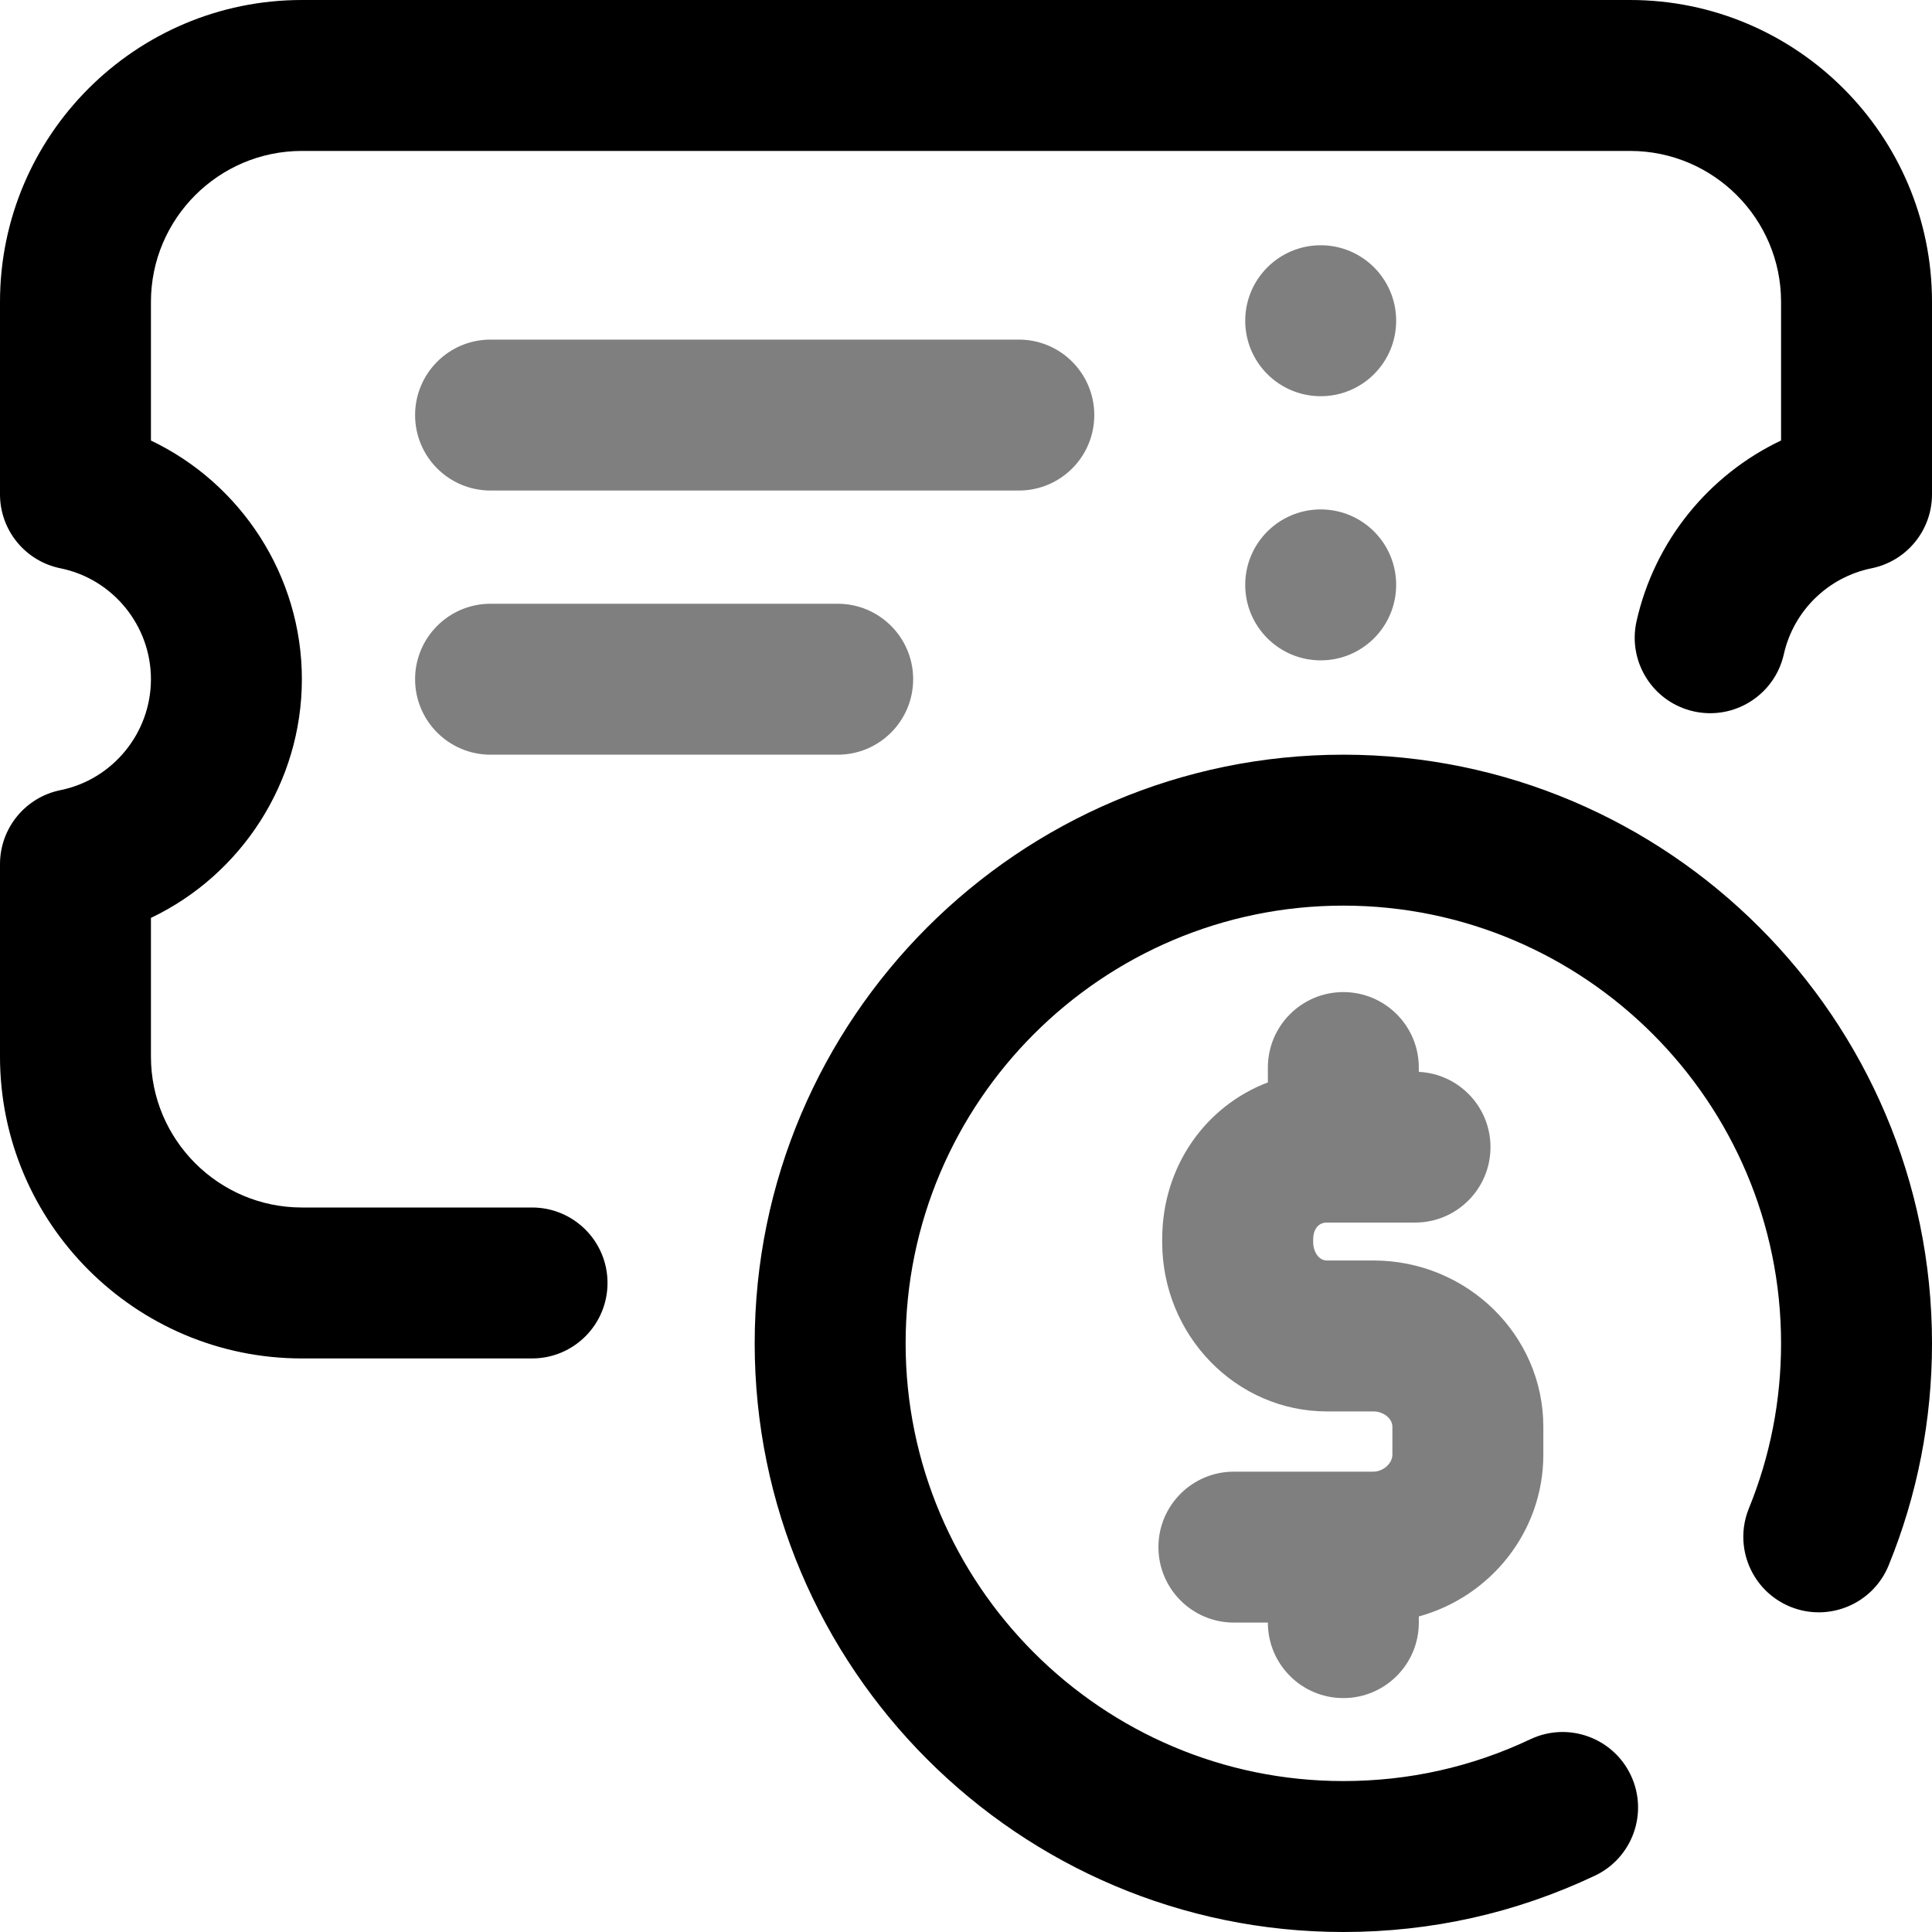
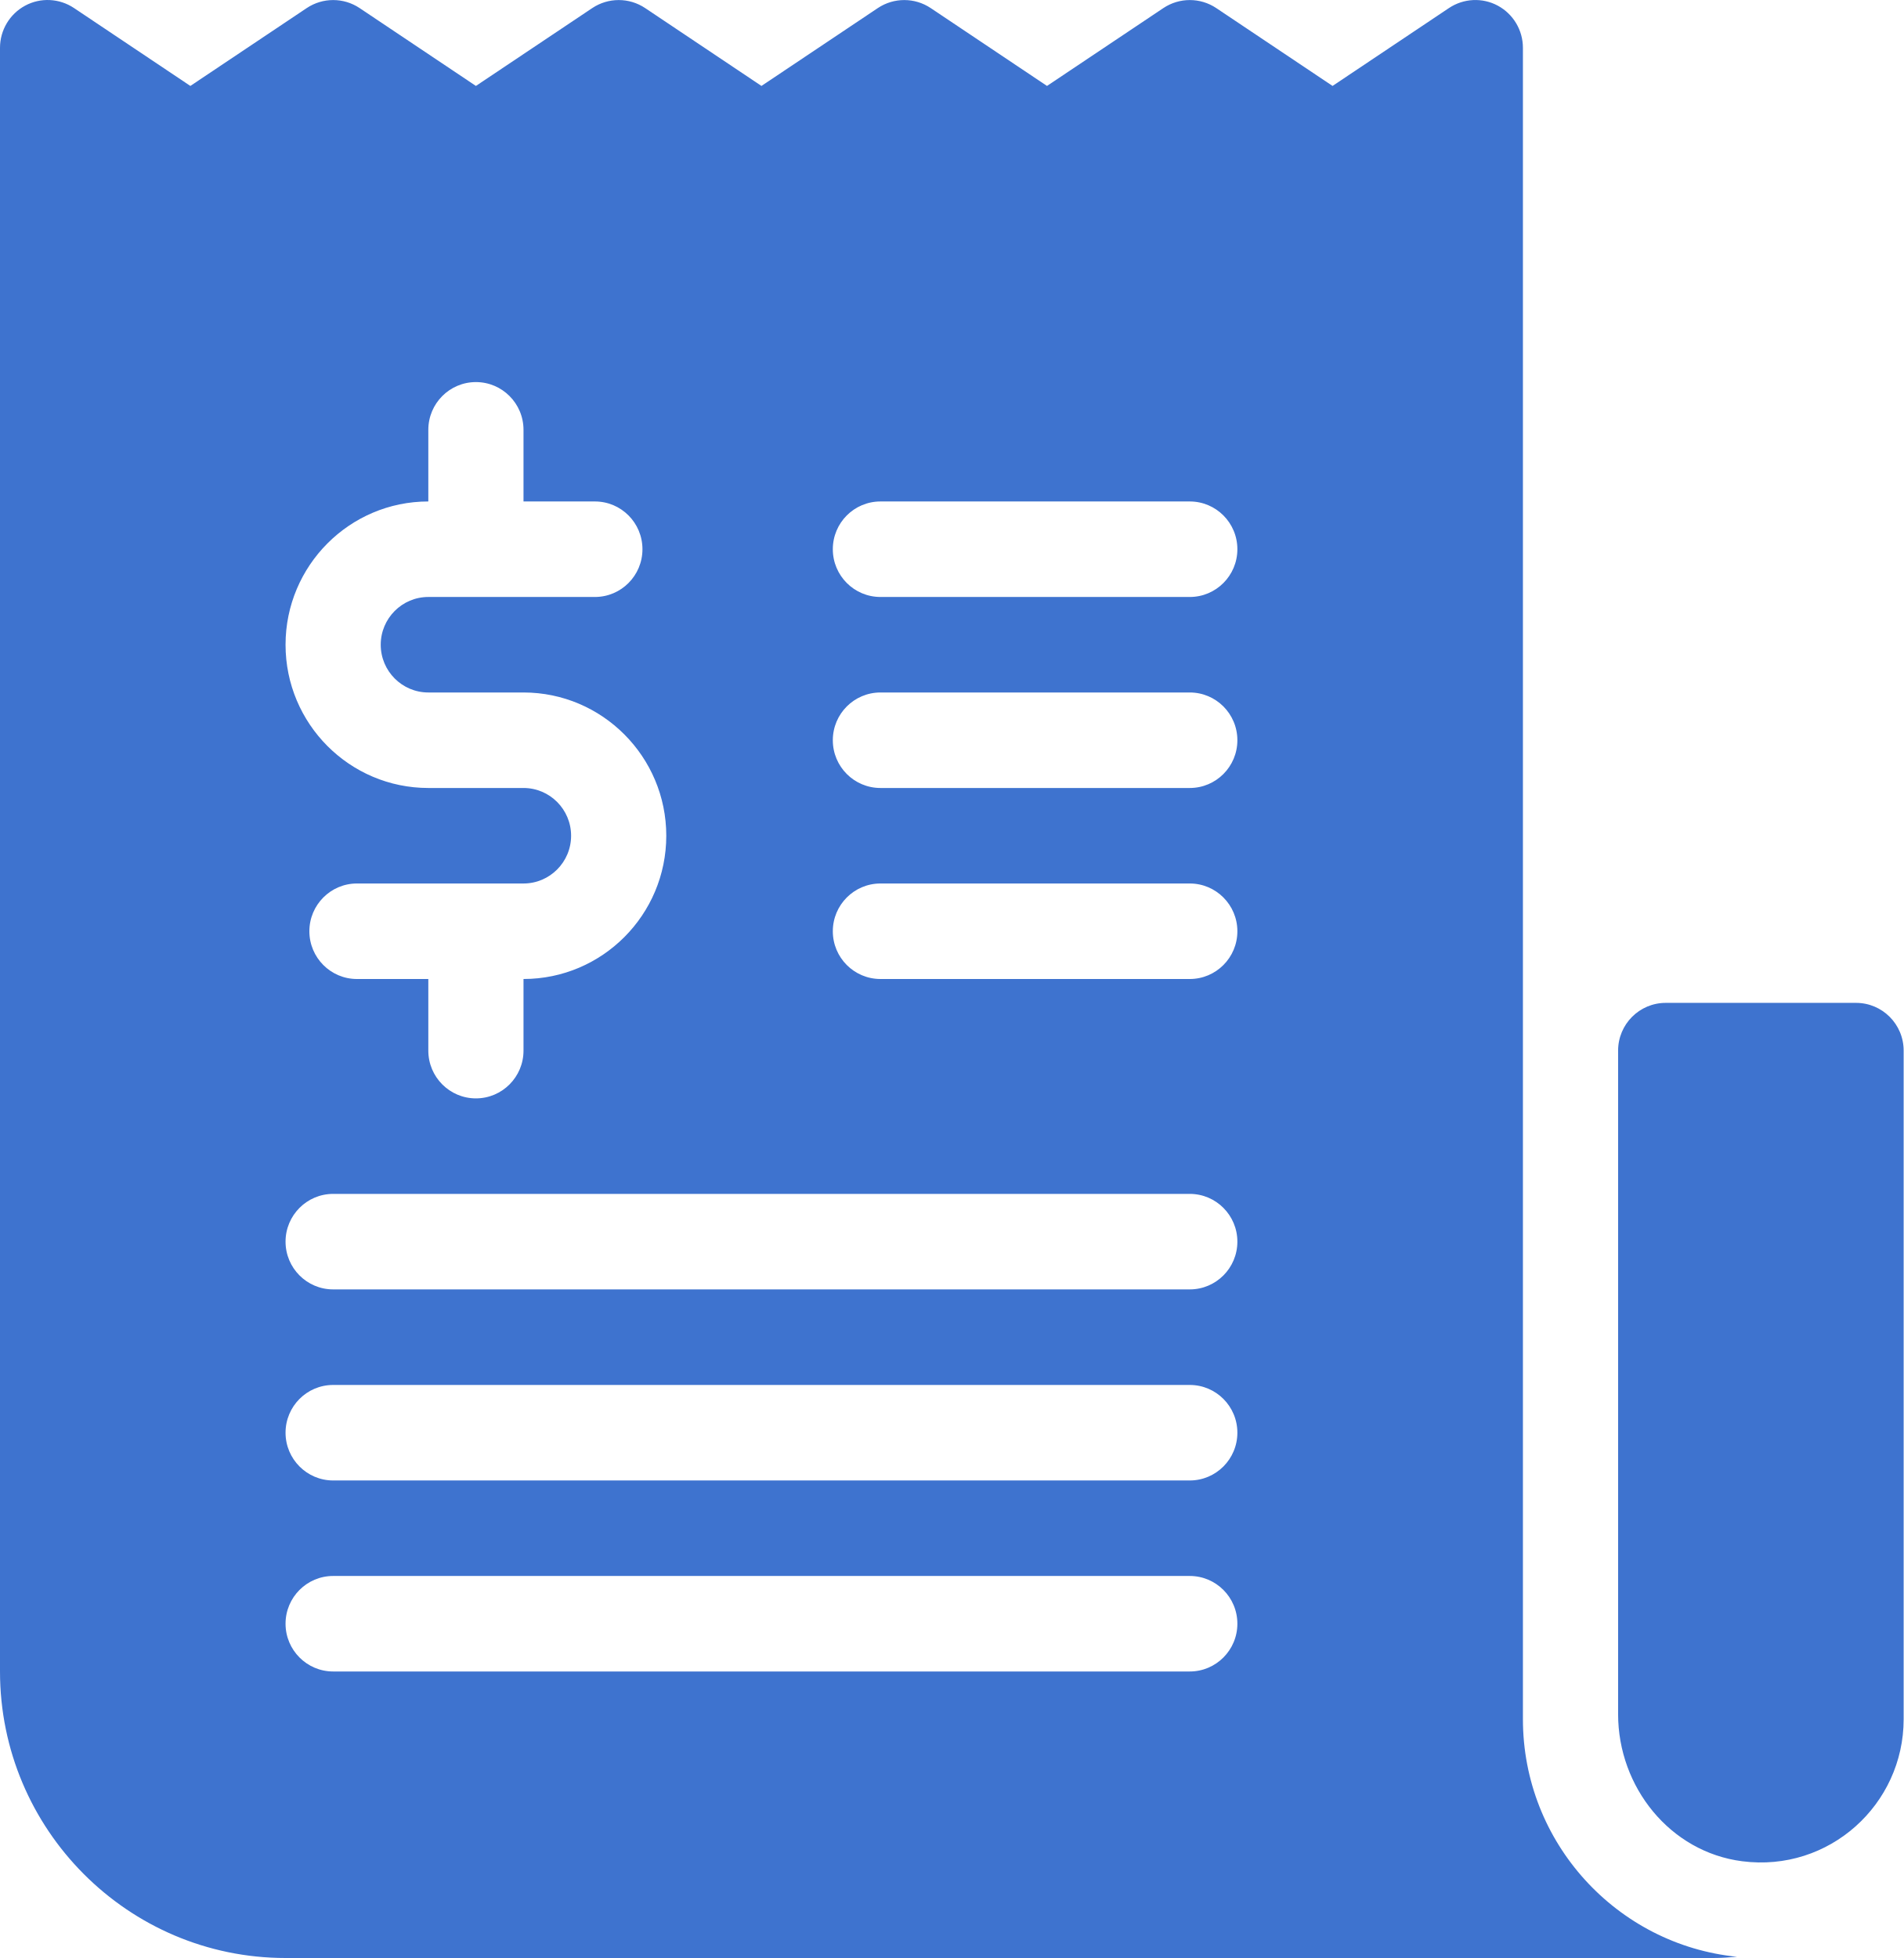
- <svg xmlns="http://www.w3.org/2000/svg" width="40" height="40" viewBox="0 0 40 40" fill="none">
-   <path fill-rule="evenodd" clip-rule="evenodd" d="M6.25 0H33.75C37.196 0 40 2.804 40 6.25V10.235C40 10.978 39.477 11.618 38.748 11.766C37.847 11.949 37.133 12.647 36.932 13.546C36.743 14.387 35.907 14.917 35.065 14.728C34.223 14.539 33.694 13.703 33.883 12.861C34.256 11.2 35.378 9.831 36.875 9.12V6.25C36.875 4.527 35.473 3.125 33.75 3.125H6.25C4.527 3.125 3.125 4.527 3.125 6.25V9.121C4.993 10.011 6.25 11.922 6.25 14.062C6.25 16.203 4.993 18.114 3.125 19.004V21.875C3.125 23.598 4.527 25 6.25 25H11.016C11.879 25 12.578 25.7 12.578 26.562C12.578 27.425 11.879 28.125 11.016 28.125H6.25C2.804 28.125 0 25.321 0 21.875V17.891C0 17.148 0.523 16.507 1.252 16.359C2.337 16.139 3.125 15.173 3.125 14.062C3.125 12.952 2.337 11.986 1.252 11.766C0.523 11.618 0 10.978 0 10.235V6.25C0 2.804 2.804 0 6.25 0ZM15.625 27.812C15.625 21.092 21.092 15.625 27.812 15.625C34.533 15.625 40 21.092 40 27.812C40 29.402 39.698 30.948 39.103 32.408C38.778 33.207 37.866 33.591 37.067 33.266C36.268 32.94 35.884 32.029 36.209 31.229C36.651 30.145 36.875 28.995 36.875 27.812C36.875 22.816 32.809 18.75 27.812 18.75C22.816 18.75 18.75 22.816 18.75 27.812C18.75 32.809 22.816 36.875 27.812 36.875C29.167 36.875 30.47 36.584 31.683 36.01C32.463 35.64 33.395 35.974 33.764 36.754C34.133 37.534 33.8 38.465 33.02 38.834C31.385 39.608 29.633 40 27.812 40C21.092 40 15.625 34.533 15.625 27.812Z" fill="currentColor" />
-   <path opacity="0.5" fill-rule="evenodd" clip-rule="evenodd" d="M28.906 6.641C28.906 7.504 28.207 8.203 27.344 8.203C26.481 8.203 25.781 7.504 25.781 6.641C25.781 5.778 26.481 5.078 27.344 5.078C28.207 5.078 28.906 5.778 28.906 6.641ZM10.156 10.156H21.094C21.957 10.156 22.656 9.457 22.656 8.594C22.656 7.731 21.957 7.031 21.094 7.031H10.156C9.293 7.031 8.594 7.731 8.594 8.594C8.594 9.457 9.293 10.156 10.156 10.156ZM10.156 15.625H17.344C18.207 15.625 18.906 14.925 18.906 14.062C18.906 13.2 18.207 12.5 17.344 12.5H10.156C9.293 12.5 8.594 13.2 8.594 14.062C8.594 14.925 9.293 15.625 10.156 15.625ZM27.344 13.672C28.207 13.672 28.906 12.972 28.906 12.109C28.906 11.246 28.207 10.547 27.344 10.547C26.481 10.547 25.781 11.246 25.781 12.109C25.781 12.972 26.481 13.672 27.344 13.672ZM26.25 33.594V33.595C26.25 34.458 26.95 35.157 27.812 35.157C28.675 35.157 29.375 34.458 29.375 33.595V33.467C30.86 33.059 31.953 31.713 31.953 30.118V29.539C31.953 27.641 30.375 26.097 28.434 26.097H27.472C27.294 26.097 27.188 25.904 27.188 25.717V25.655C27.188 25.497 27.262 25.312 27.472 25.312H29.297C30.16 25.312 30.859 24.613 30.859 23.75C30.859 22.913 30.201 22.232 29.375 22.192V22.102C29.375 21.24 28.675 20.54 27.812 20.54C26.95 20.54 26.25 21.24 26.25 22.102V22.41C24.959 22.9 24.062 24.151 24.062 25.655V25.716C24.062 27.649 25.592 29.222 27.472 29.222H28.434C28.644 29.222 28.828 29.37 28.828 29.539V30.118C28.828 30.299 28.637 30.469 28.434 30.469H25.547C24.684 30.469 23.984 31.168 23.984 32.031C23.984 32.894 24.684 33.594 25.547 33.594H26.25Z" fill="currentColor" />
+ <svg xmlns="http://www.w3.org/2000/svg" width="35" height="36" viewBox="0 0 35 36" fill="none">
+   <path fill-rule="evenodd" clip-rule="evenodd" d="M31.938 35.978C31.793 35.99 31.648 36 31.5 36H5.25C2.355 36 0 33.637 0 30.732V0.879C0 0.555 0.178 0.257 0.462 0.104C0.746 -0.049 1.092 -0.032 1.361 0.148L3.5 1.58L5.64 0.148C5.934 -0.048 6.317 -0.048 6.611 0.148L8.75 1.58L10.89 0.148C11.184 -0.048 11.567 -0.048 11.861 0.148L14 1.58L16.14 0.148C16.434 -0.048 16.817 -0.048 17.111 0.148L19.25 1.58L21.39 0.148C21.684 -0.048 22.067 -0.048 22.361 0.148L24.5 1.58L26.64 0.148C26.908 -0.031 27.254 -0.049 27.538 0.104C27.822 0.257 28 0.555 28 0.879V31.61C28 33.882 29.73 35.757 31.938 35.978ZM29.75 31.518V19.317C29.75 18.832 30.142 18.439 30.625 18.439H34.125C34.608 18.439 35 18.832 35 19.317V31.61C35 33.176 33.631 34.428 32.03 34.221C30.706 34.051 29.75 32.857 29.75 31.518ZM7.875 14.488C6.427 14.488 5.25 13.307 5.25 11.854C5.25 10.401 6.427 9.22 7.875 9.22V7.903C7.875 7.418 8.267 7.025 8.75 7.025C9.233 7.025 9.625 7.418 9.625 7.903V9.22H10.938C11.421 9.22 11.812 9.613 11.812 10.098C11.812 10.583 11.421 10.976 10.938 10.976H7.875C7.392 10.976 7 11.37 7 11.854C7 12.338 7.392 12.732 7.875 12.732H9.625C11.073 12.732 12.25 13.914 12.25 15.366C12.25 16.819 11.073 18 9.625 18V19.317C9.625 19.802 9.233 20.195 8.75 20.195C8.267 20.195 7.875 19.802 7.875 19.317V18H6.562C6.08 18 5.688 17.607 5.688 17.122C5.688 16.638 6.08 16.244 6.562 16.244H9.625C10.108 16.244 10.5 15.85 10.5 15.366C10.5 14.882 10.108 14.488 9.625 14.488H7.875ZM22.75 29.854C22.75 29.369 22.358 28.976 21.875 28.976H6.125C5.642 28.976 5.25 29.369 5.25 29.854C5.25 30.338 5.642 30.732 6.125 30.732H21.875C22.358 30.732 22.75 30.338 22.75 29.854ZM21.875 25.464C22.358 25.464 22.75 25.857 22.75 26.342C22.75 26.826 22.358 27.22 21.875 27.22H6.125C5.642 27.22 5.25 26.826 5.25 26.342C5.25 25.857 5.642 25.464 6.125 25.464H21.875ZM22.75 22.829C22.75 22.345 22.358 21.951 21.875 21.951H6.125C5.642 21.951 5.25 22.345 5.25 22.829C5.25 23.314 5.642 23.707 6.125 23.707H21.875C22.358 23.707 22.75 23.314 22.75 22.829ZM21.875 16.244C22.358 16.244 22.75 16.638 22.75 17.122C22.75 17.607 22.358 18 21.875 18H16.188C15.704 18 15.312 17.607 15.312 17.122C15.312 16.638 15.704 16.244 16.188 16.244H21.875ZM22.75 13.61C22.75 13.125 22.358 12.732 21.875 12.732H16.188C15.704 12.732 15.312 13.125 15.312 13.61C15.312 14.095 15.704 14.488 16.188 14.488H21.875C22.358 14.488 22.75 14.095 22.75 13.61ZM21.875 9.22C22.358 9.22 22.75 9.613 22.75 10.098C22.75 10.583 22.358 10.976 21.875 10.976H16.188C15.704 10.976 15.312 10.583 15.312 10.098C15.312 9.613 15.704 9.22 16.188 9.22H21.875Z" fill="#3E73CF" />
</svg>
